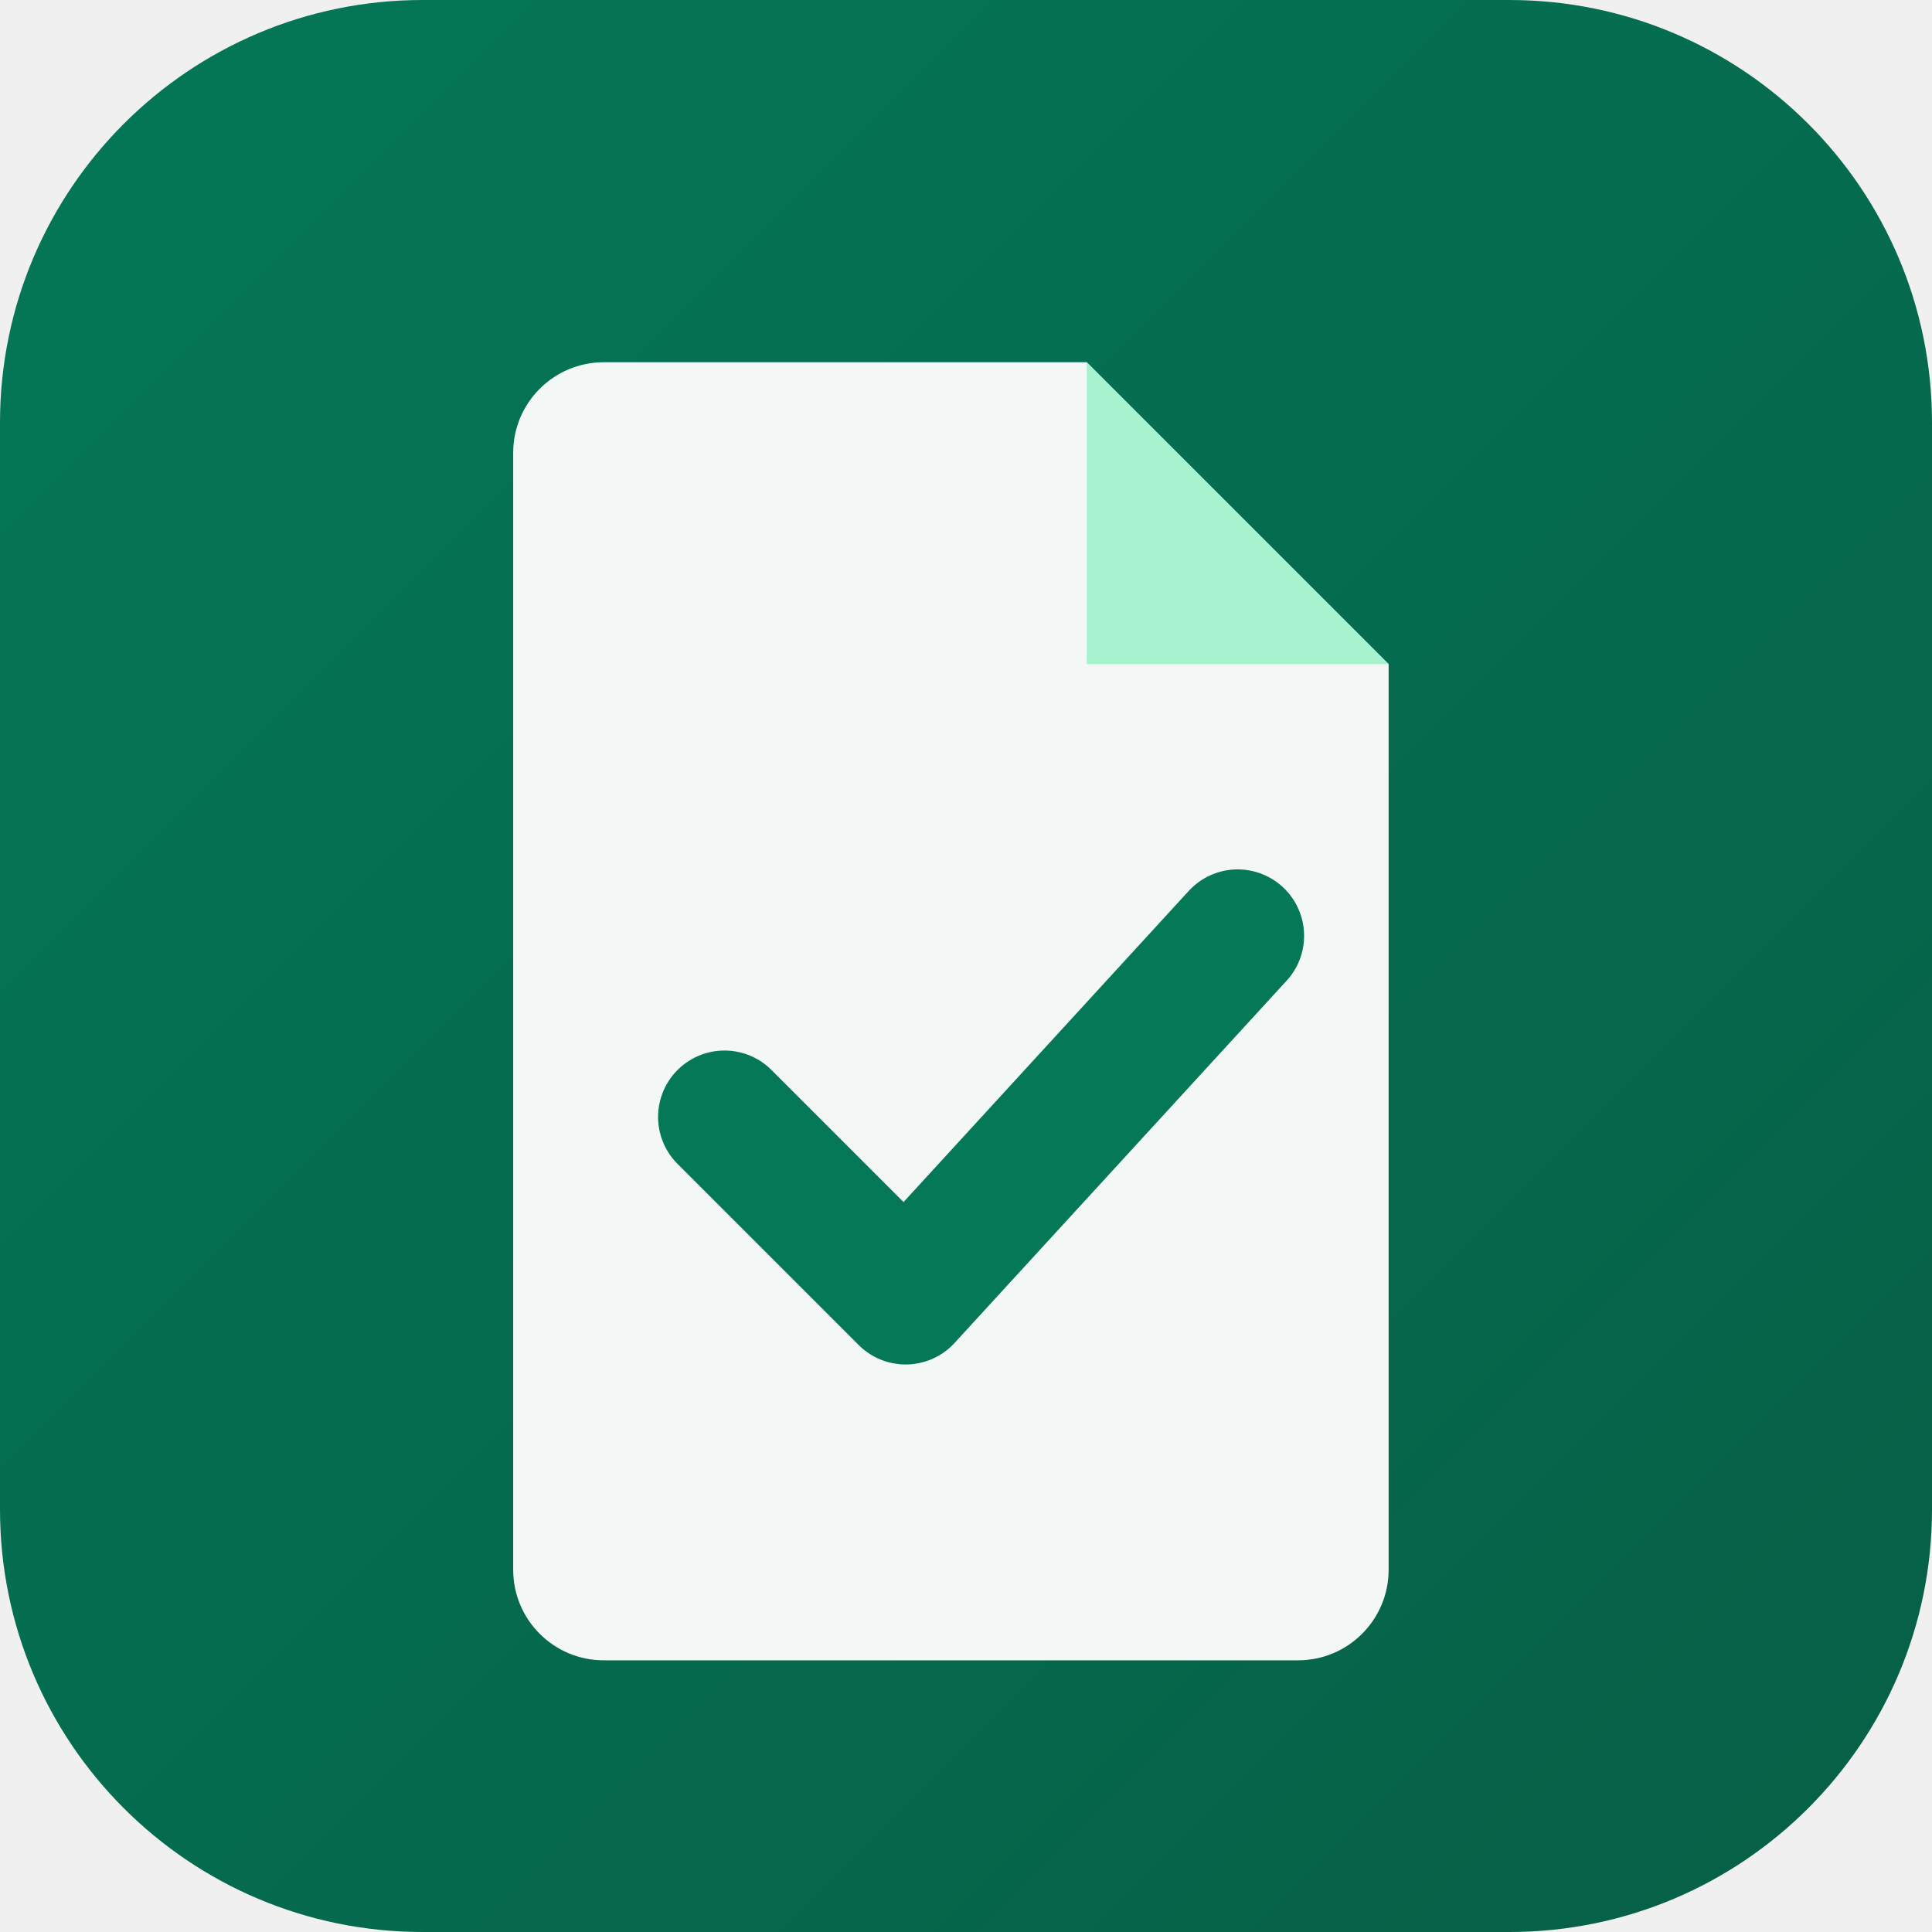
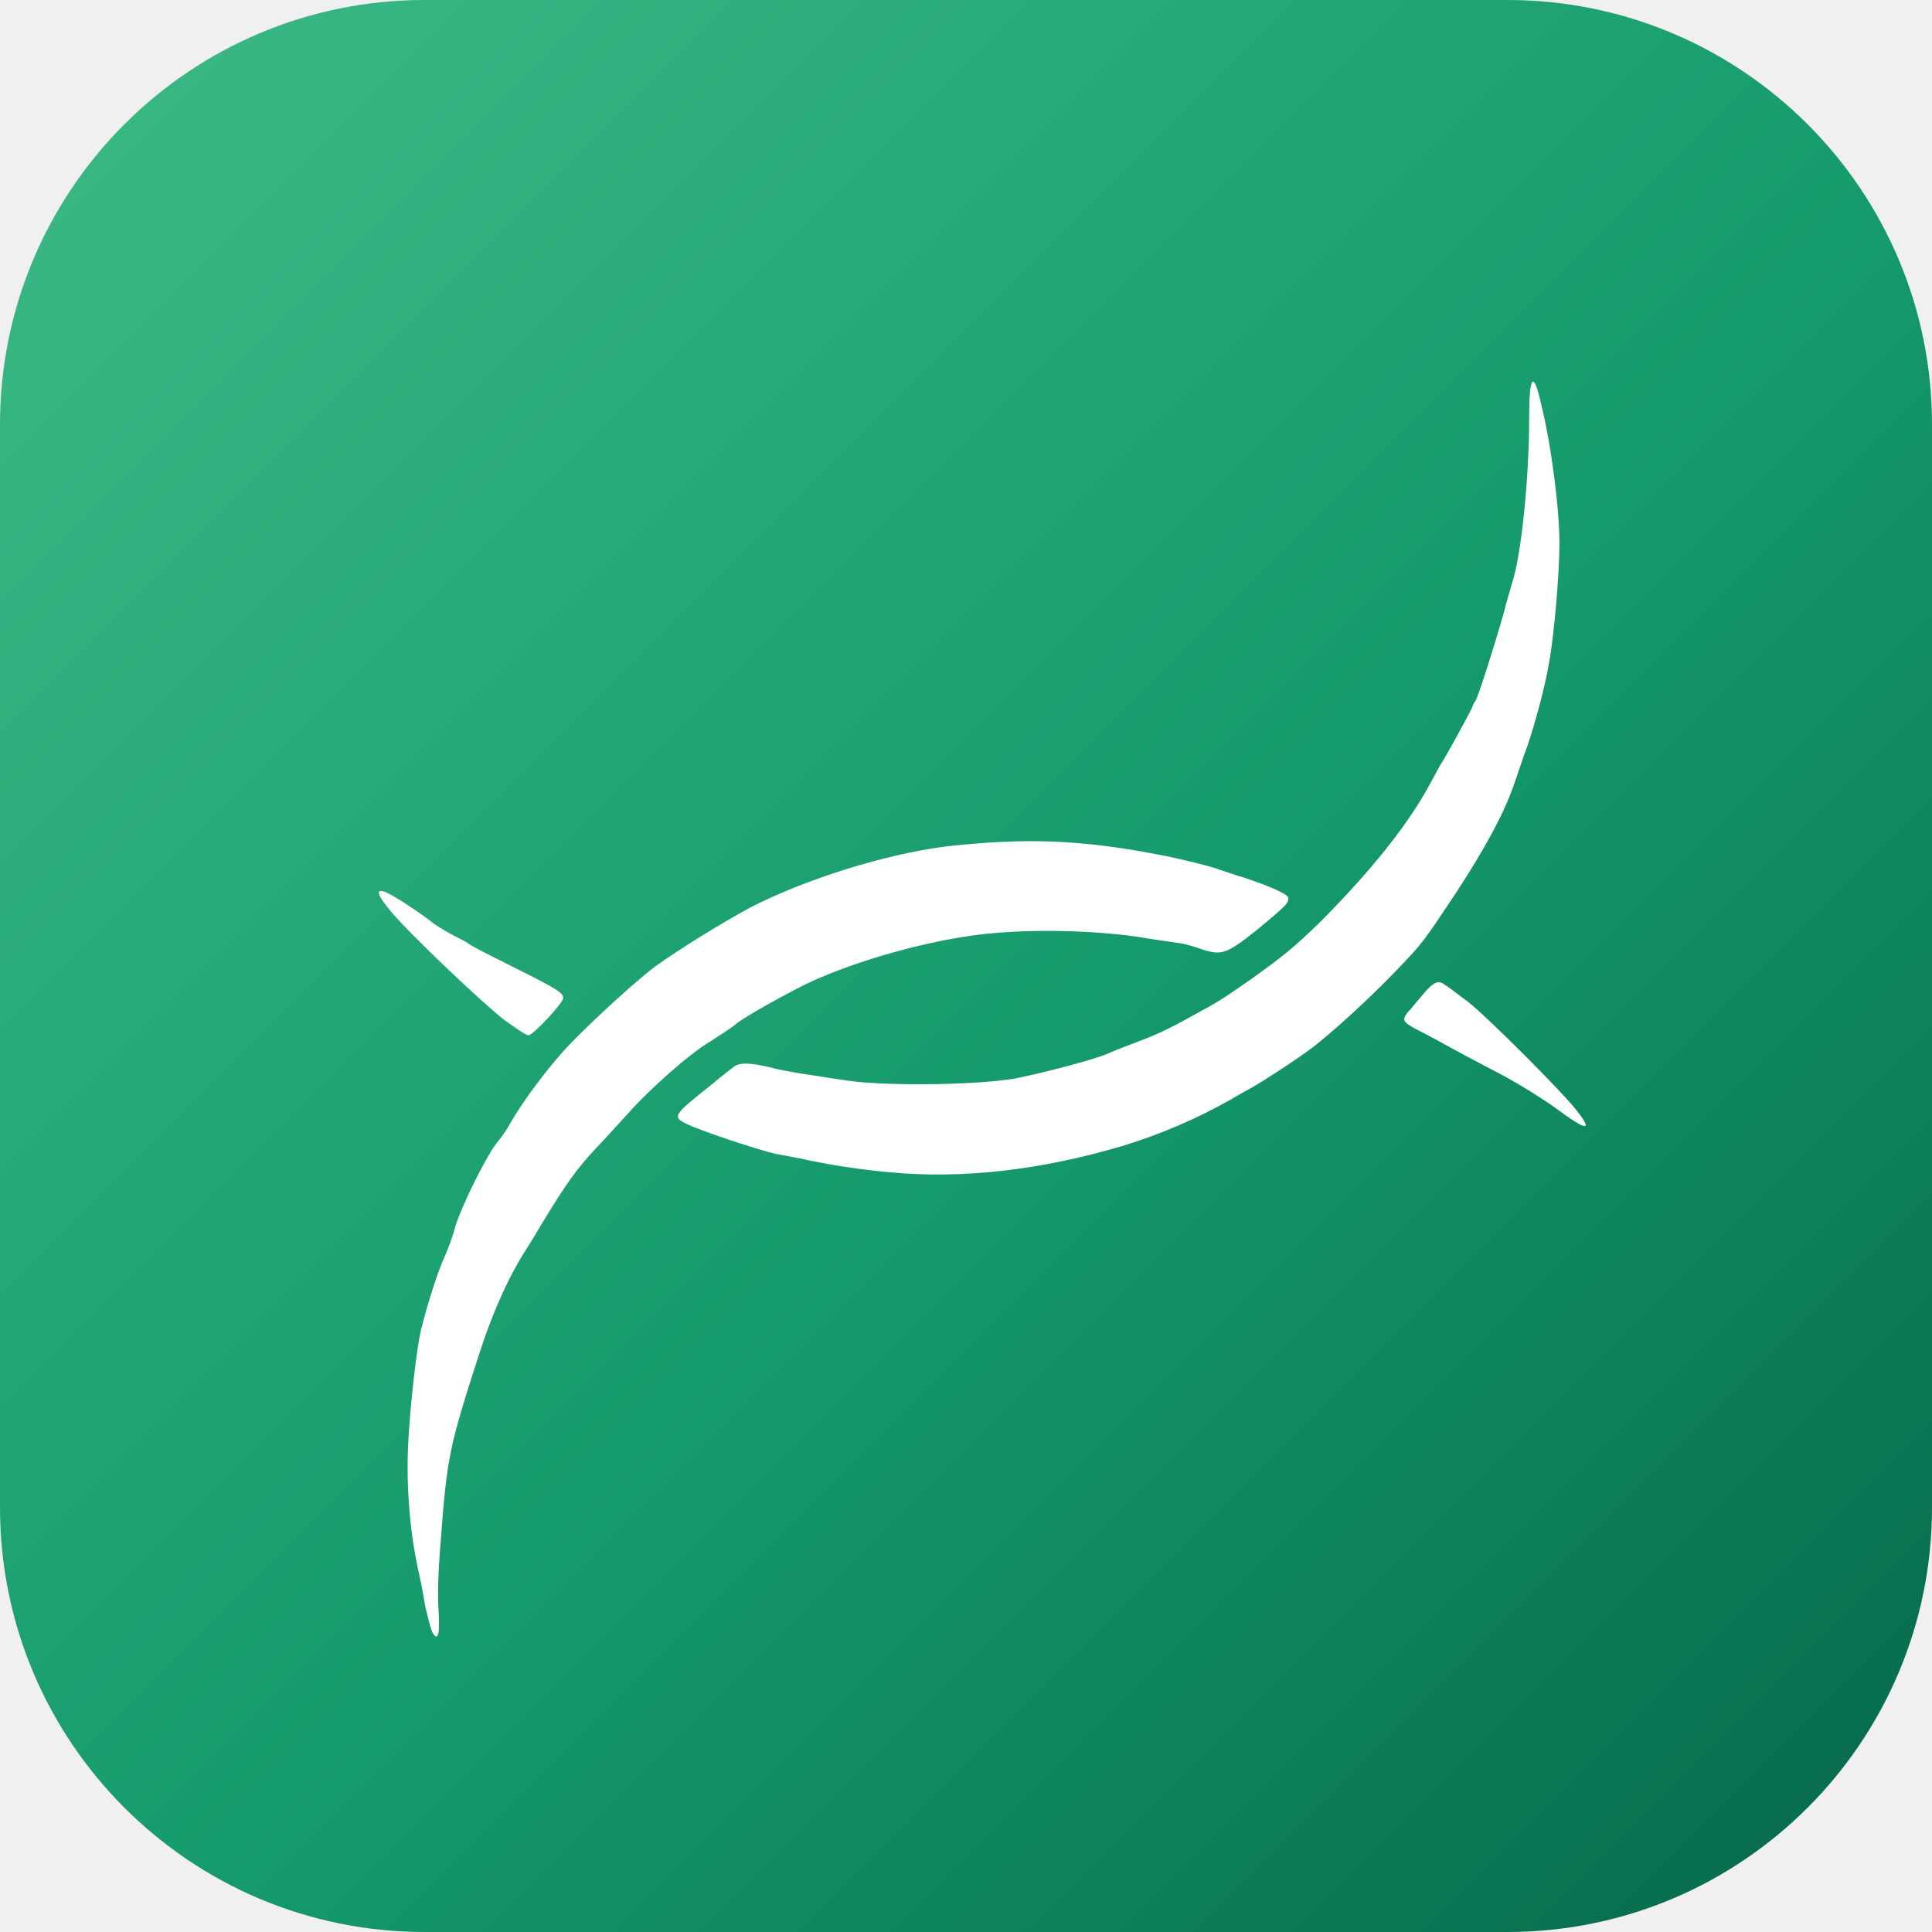
- <svg xmlns="http://www.w3.org/2000/svg" viewBox="0 0 32 32">
+ <svg xmlns="http://www.w3.org/2000/svg" viewBox="3 17 223 223">
  <defs>
-     <linearGradient id="bg" x1="0%" y1="0%" x2="100%" y2="100%">
-       <stop offset="0%" style="stop-color:#047857" />
-       <stop offset="100%" style="stop-color:#065f46" />
+     <linearGradient id="ndaMark" x1="0" y1="0" x2="1" y2="1">
+       <stop offset="0" stop-color="#3dbb87" />
+       <stop offset=".55" stop-color="#159a6b" />
+       <stop offset="1" stop-color="#05664a" />
    </linearGradient>
  </defs>
-   <rect width="32" height="32" rx="7" fill="url(#bg)" />
-   <path d="M10 6h8l5 5v15a1.5 1.5 0 0 1-1.5 1.5h-11.5A1.5 1.5 0 0 1 8.5 26V7.5A1.5 1.5 0 0 1 10 6z" fill="white" opacity="0.95" />
-   <path d="M18 6v5h5" fill="#a7f3d0" />
-   <path d="M12 18.5l3 3 5.5-6" fill="none" stroke="#047857" stroke-width="2.2" stroke-linecap="round" stroke-linejoin="round" />
+   <rect x="3" y="17" width="223" height="223" rx="49" fill="url(#ndaMark)" />
+   <path fill="#fff" d="M52.9 205.4C52.7 205 52.4 203.7 52.1 202.5C51.9 201.3 51.6 199.6 51.4 198.8C50.3 194 49.9 188.8 50.1 183.9C50.3 179.6 51.1 172.2 51.7 170.1C52.4 167.3 53.6 163.6 54.3 162.1C54.7 161.2 55.3 159.6 55.6 158.4C56.4 156 58.9 150.9 60.2 149.1C60.8 148.4 61.4 147.5 61.7 147C63.3 144.1 66.5 139.9 68.8 137.5C71.9 134.3 76.8 129.9 78.7 128.5C81.5 126.5 86.2 123.6 89.5 121.8C95.9 118.5 105.1 115.6 112.2 114.7C121.2 113.7 127.6 113.9 136.5 115.6C139.6 116.2 142.8 117 143.8 117.4C144.2 117.5 145.5 118 146.6 118.3C149.6 119.3 151.6 120.2 151.7 120.6C151.8 121.2 151.4 121.6 148 124.4C144.6 127.1 144 127.3 141.8 126.6C141 126.3 139.9 126 139.4 125.9C138.8 125.8 136.5 125.5 134.1 125.1C128.4 124.3 120.7 124.2 115.1 125C108.7 125.9 100.6 128.3 95.6 130.8C92.1 132.6 88.4 134.7 87.7 135.4C87.3 135.7 86.1 136.5 85 137.2C82.6 138.6 77.9 142.8 75.6 145.4C74.8 146.3 73.3 147.9 72.3 149C69.5 151.9 68.3 153.7 65.2 158.8C64.7 159.7 63.8 161.1 63.3 161.9C61.4 165 59.7 169 58.4 173C54.8 184.1 54.6 185.3 53.9 194.5C53.6 198 53.5 200.8 53.6 202.5C53.8 205.6 53.6 206.6 52.9 205.4ZM105.6 152.3C102.3 152 99.1 151.5 96.2 150.9C95.4 150.7 93.7 150.4 92.6 150.2C90.4 149.7 83.8 147.5 82.2 146.7C80.6 145.9 80.7 145.7 85 142.3C86.3 141.2 87.6 140.2 87.9 140C88.7 139.6 90 139.7 92.7 140.4C94.1 140.7 95.9 141 96.7 141.1C97.5 141.2 99 141.5 100 141.6C104.2 142.4 115.2 142.3 120.1 141.5C123.6 140.8 129.3 139.3 130.9 138.6C131.3 138.4 132.6 137.9 133.9 137.4C136.3 136.5 137.5 136 140.9 134.1C143.3 132.8 143.7 132.6 147.3 130.1C151.2 127.3 152.3 126.4 155.2 123.6C161.2 117.6 165.6 112.1 168.1 107.4C168.8 106.1 169.4 105 169.5 104.9C169.9 104.3 172.7 99.2 172.9 98.7C173 98.4 173.2 98 173.3 97.9C173.6 97.5 175.5 91.5 176.5 88C176.9 86.4 177.4 84.8 177.5 84.4C178.6 81.2 179.5 72.1 179.5 65.4C179.5 60.2 180 59.7 180.9 63.7C182.1 68.6 183 75.8 183 79.8C183 83 182.4 90.3 181.8 93.5C181.4 96 180.2 100.5 179.2 103.4C178.8 104.4 178.2 106.3 177.7 107.7C176.5 111.1 174.3 115.1 170.9 120.3C167.2 125.8 167.4 125.7 163.7 129.5C160.7 132.6 156.6 136.3 154.5 137.9C152.8 139.2 148.5 142 147.2 142.7C146.6 143 145.6 143.6 144.9 144C141.2 146.1 137 147.9 132.8 149.2C123.1 152.1 114 153.1 105.6 152.3ZM182.7 145C181.2 143.9 178.6 142.3 176.8 141.3C175.1 140.4 172.2 138.9 170.4 137.9C168.6 136.9 166.7 135.9 166.1 135.6C165.6 135.3 165.1 135 165.1 134.7C165 134.5 165.3 134 165.8 133.5C166.2 133 166.9 132.2 167.4 131.6C168.5 130.3 169.1 130.1 169.8 130.7C170.2 130.9 171.3 131.8 172.4 132.6C174.5 134.2 183.5 143.2 185 145.2C186.9 147.6 186.2 147.6 182.7 145ZM61.3 134.8C58.7 132.8 50.4 124.9 48.2 122.3C46.6 120.4 46.3 119.6 47.3 119.9C47.9 120 51.3 122.2 53.2 123.7C53.8 124.1 54.8 124.7 55.4 125C56 125.3 56.8 125.7 57.2 126C57.6 126.3 60 127.5 62.6 128.8C67.4 131.2 68 131.6 68 132.2C68 132.8 64.5 136.5 64 136.5C63.7 136.5 62.6 135.7 61.3 134.8Z" />
</svg>
